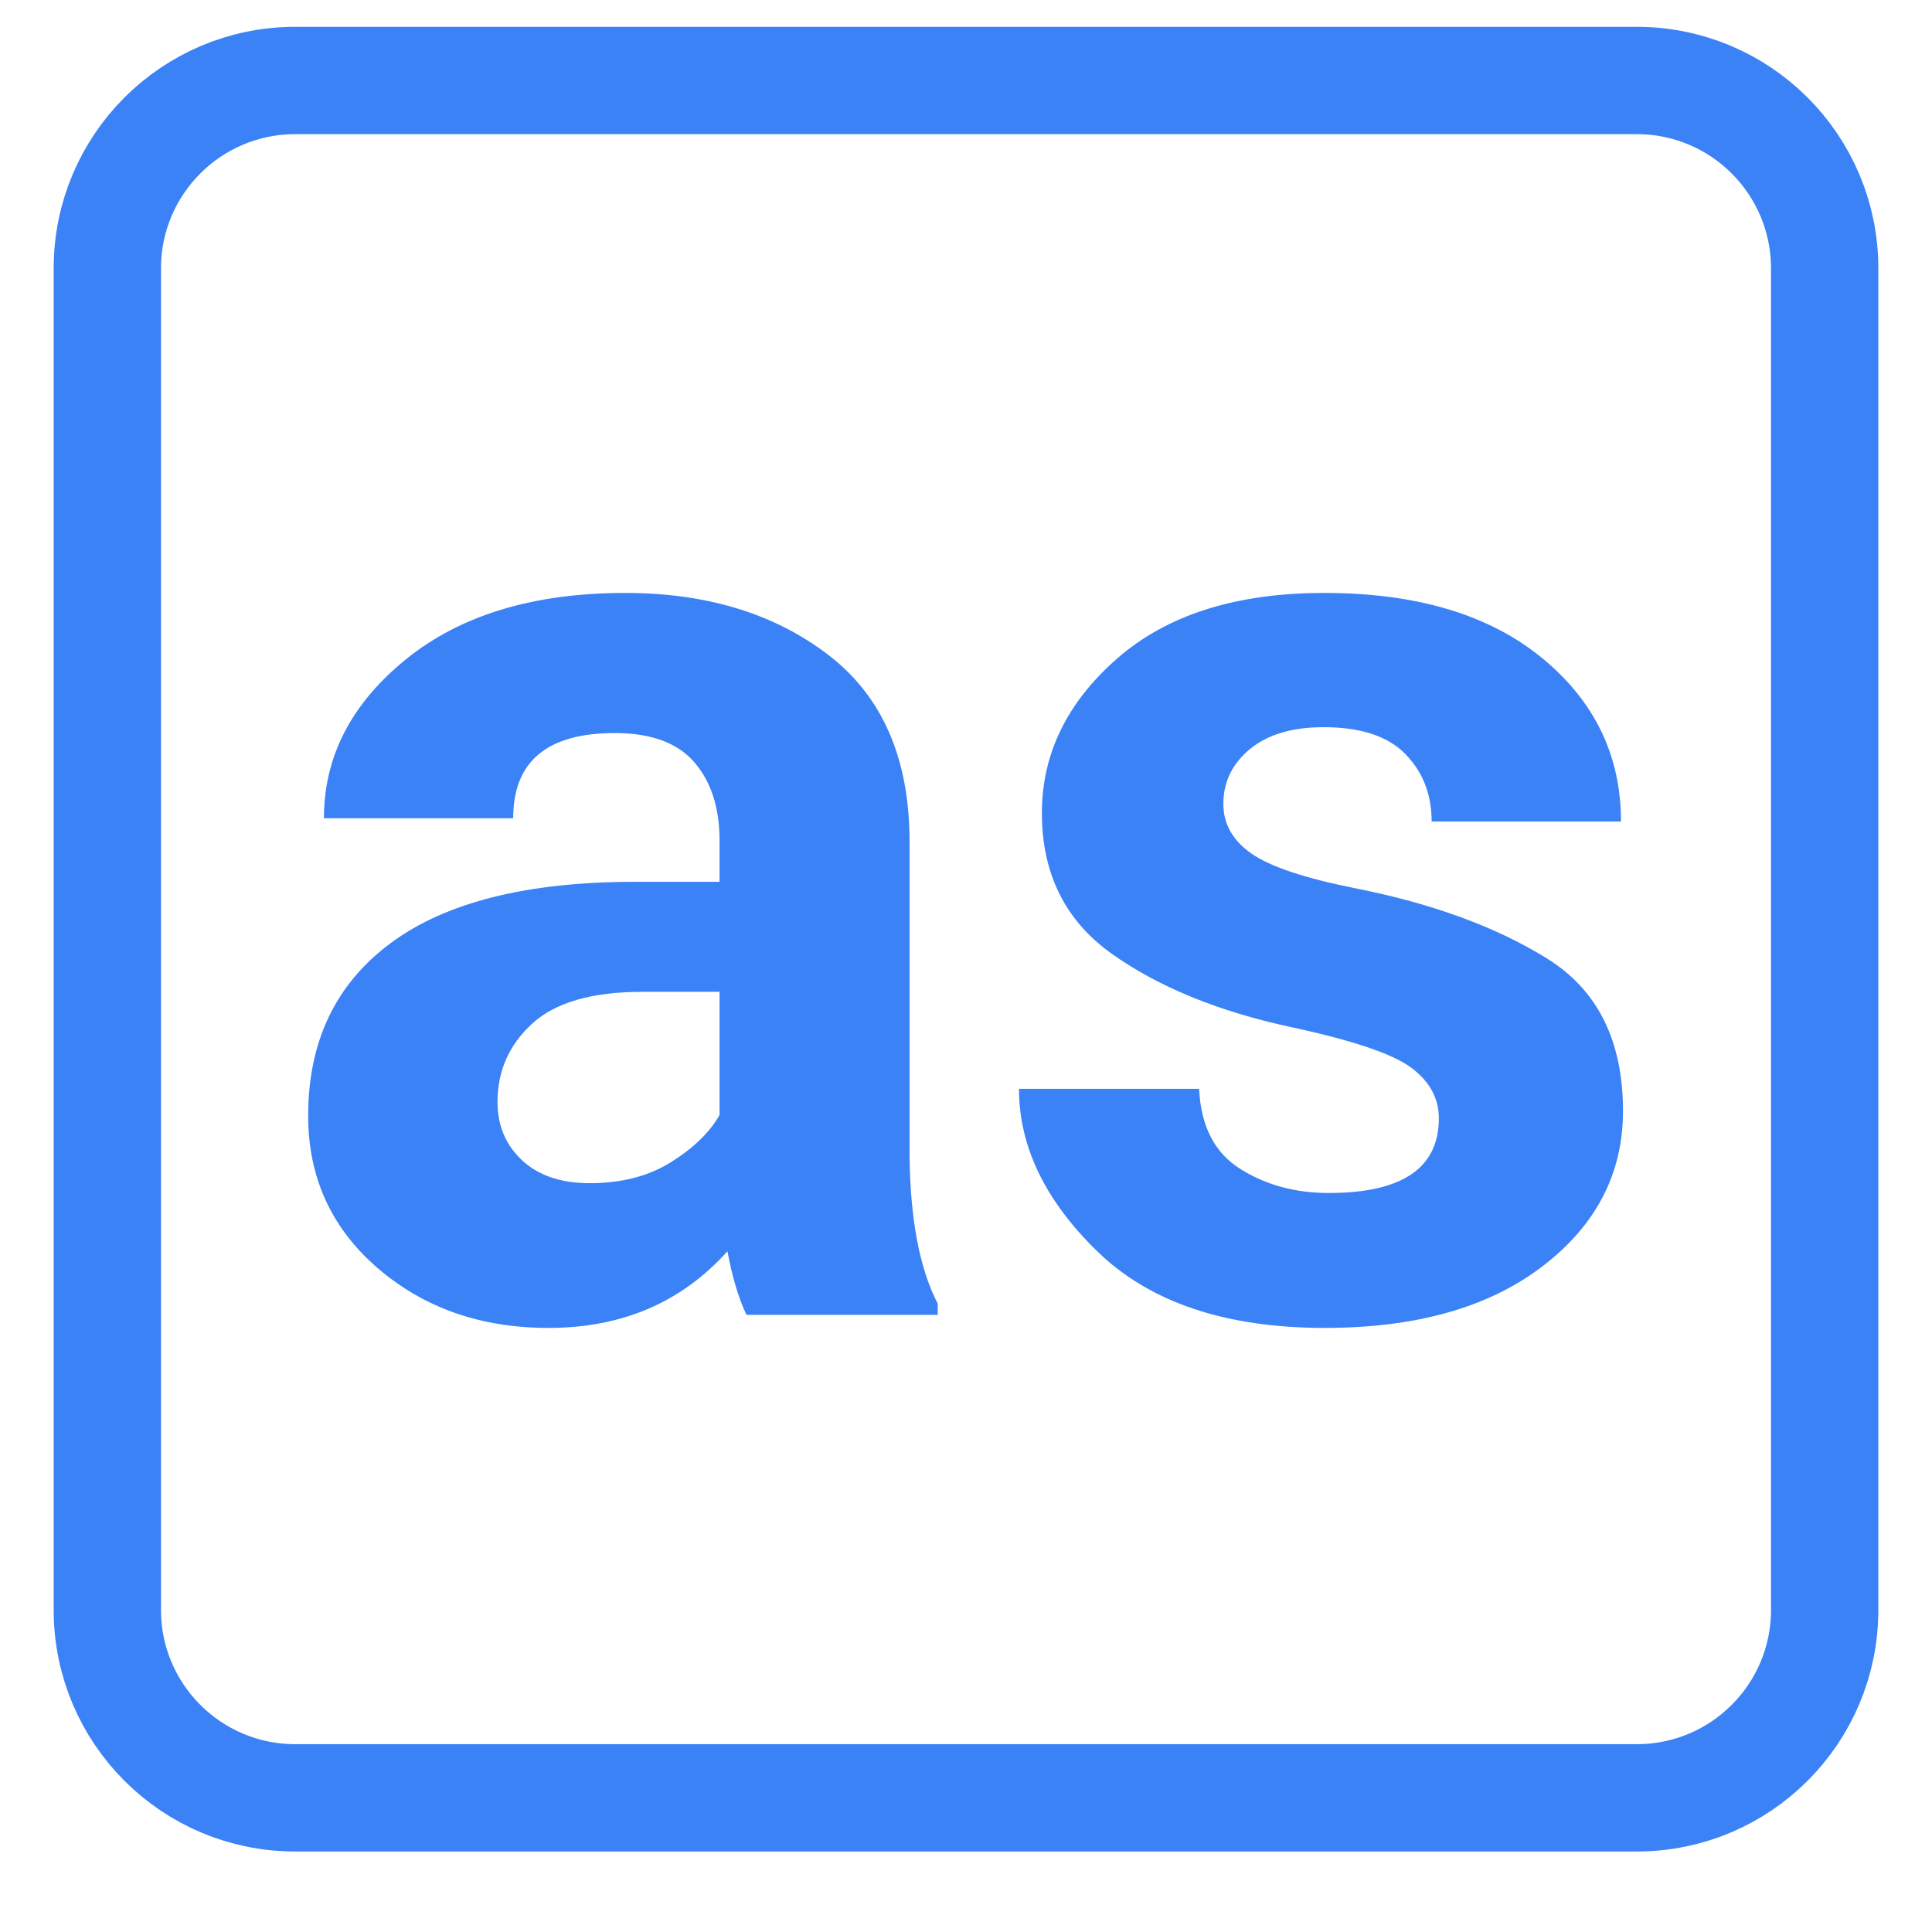
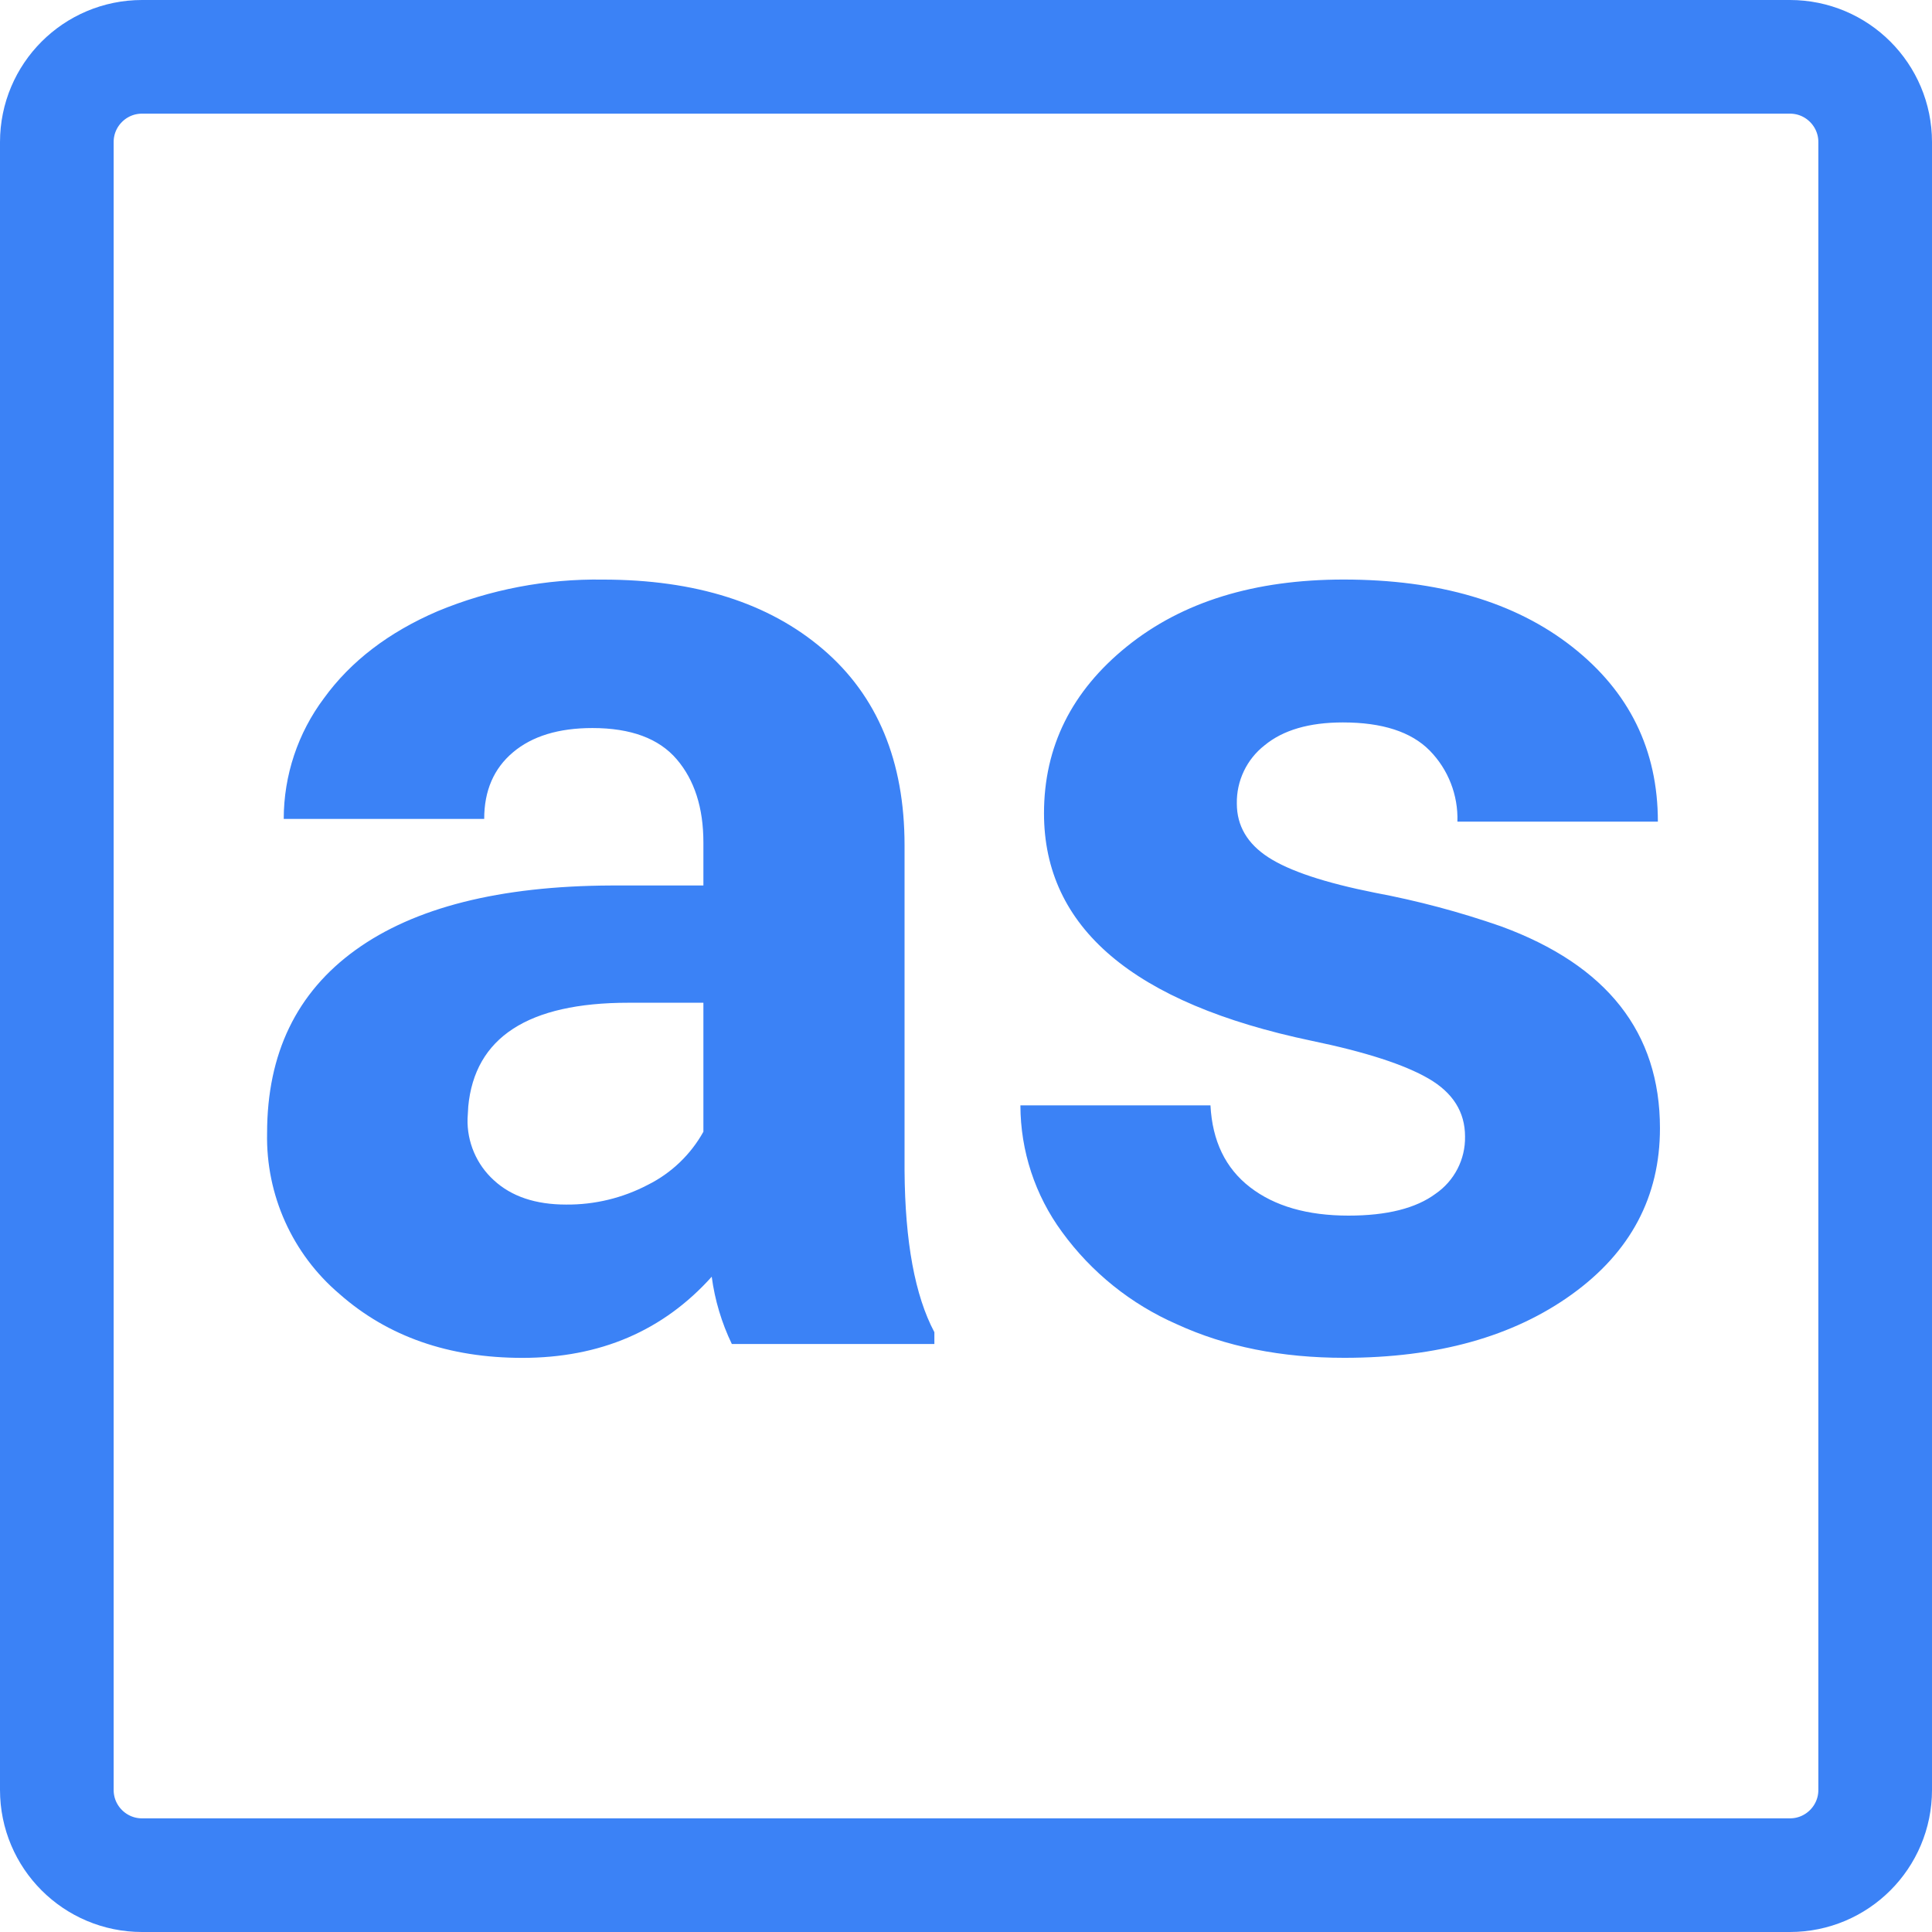
- <svg xmlns="http://www.w3.org/2000/svg" width="340" height="340" viewBox="0 0 340 360">
-   <g id="favicon" transform="translate(-30 -27)">
-     <g id="Rectangle_27" data-name="Rectangle 27" transform="translate(50 52)" fill="transparent" stroke="#3b82f6" stroke-width="20">
-       <rect width="300" height="300" rx="25" stroke="none" />
-       <rect x="-10" y="-10" width="320" height="320" rx="35" fill="none" />
+ <svg xmlns="http://www.w3.org/2000/svg" width="340" height="340" viewBox="0 0 340 340">
+   <g id="favicon" transform="translate(-50.5 -52.5)">
+     <g id="Rectangle_27" data-name="Rectangle 27" transform="translate(50.5 52.5)" fill="none" stroke="#3b82f6" stroke-width="20">
+       <rect width="340" height="340" rx="25" stroke="none" />
+       <rect x="10" y="10" width="320" height="320" rx="15" fill="none" />
    </g>
-     <text id="as" transform="translate(69 10)" fill="#3b82f6" font-size="250" font-family="Roboto-Bold, Roboto" font-weight="700">
-       <tspan x="0" y="262">as</tspan>
-     </text>
+     <path id="Intersection_1" data-name="Intersection 1" d="M-2125.1,1115.521a49.466,49.466,0,0,1-20.2-16.236,37.723,37.723,0,0,1-7.324-22.278h33.448q.487,9.4,6.958,14.4t17.334,5q10.132,0,15.32-3.845a11.966,11.966,0,0,0,5.188-10.071q0-6.471-6.409-10.193t-20.569-6.653q-47.119-9.887-47.118-40.038,0-17.578,14.587-29.358t38.146-11.78q25.147,0,40.223,11.84t15.075,30.762h-35.278a17.069,17.069,0,0,0-4.882-12.512q-4.883-4.944-15.259-4.944-8.911,0-13.794,4.028a12.716,12.716,0,0,0-4.883,10.255q0,5.859,5.554,9.46t18.738,6.226a153,153,0,0,1,22.217,5.92q27.954,10.253,27.954,35.522,0,18.067-15.5,29.236t-40.039,11.17Q-2112.225,1121.441-2125.1,1115.521Zm-147.338-5.31a36.116,36.116,0,0,1-12.757-28.32q0-21,15.564-32.227t44.983-11.353h16.235v-7.568q0-9.156-4.7-14.648t-14.832-5.493q-8.911,0-13.977,4.272t-5.066,11.719h-35.278a35.437,35.437,0,0,1,7.08-21.241q7.079-9.765,20.02-15.32a72.962,72.962,0,0,1,29.053-5.554q24.413,0,38.757,12.268t14.343,34.485v57.251q.123,18.8,5.249,28.443V1119h-35.644a39.193,39.193,0,0,1-3.54-11.84q-12.817,14.282-33.325,14.282Q-2259.686,1121.441-2272.442,1110.211Zm22.644-32.959-.123,2.074a14.124,14.124,0,0,0,4.639,10.865q4.638,4.271,12.7,4.272a30.386,30.386,0,0,0,14.4-3.479,22.844,22.844,0,0,0,9.765-9.338v-22.7H-2221.6Q-2248.09,1058.942-2249.8,1077.252Z" transform="translate(2382.699 -829.979)" fill="#3b82f6" />
  </g>
</svg>
